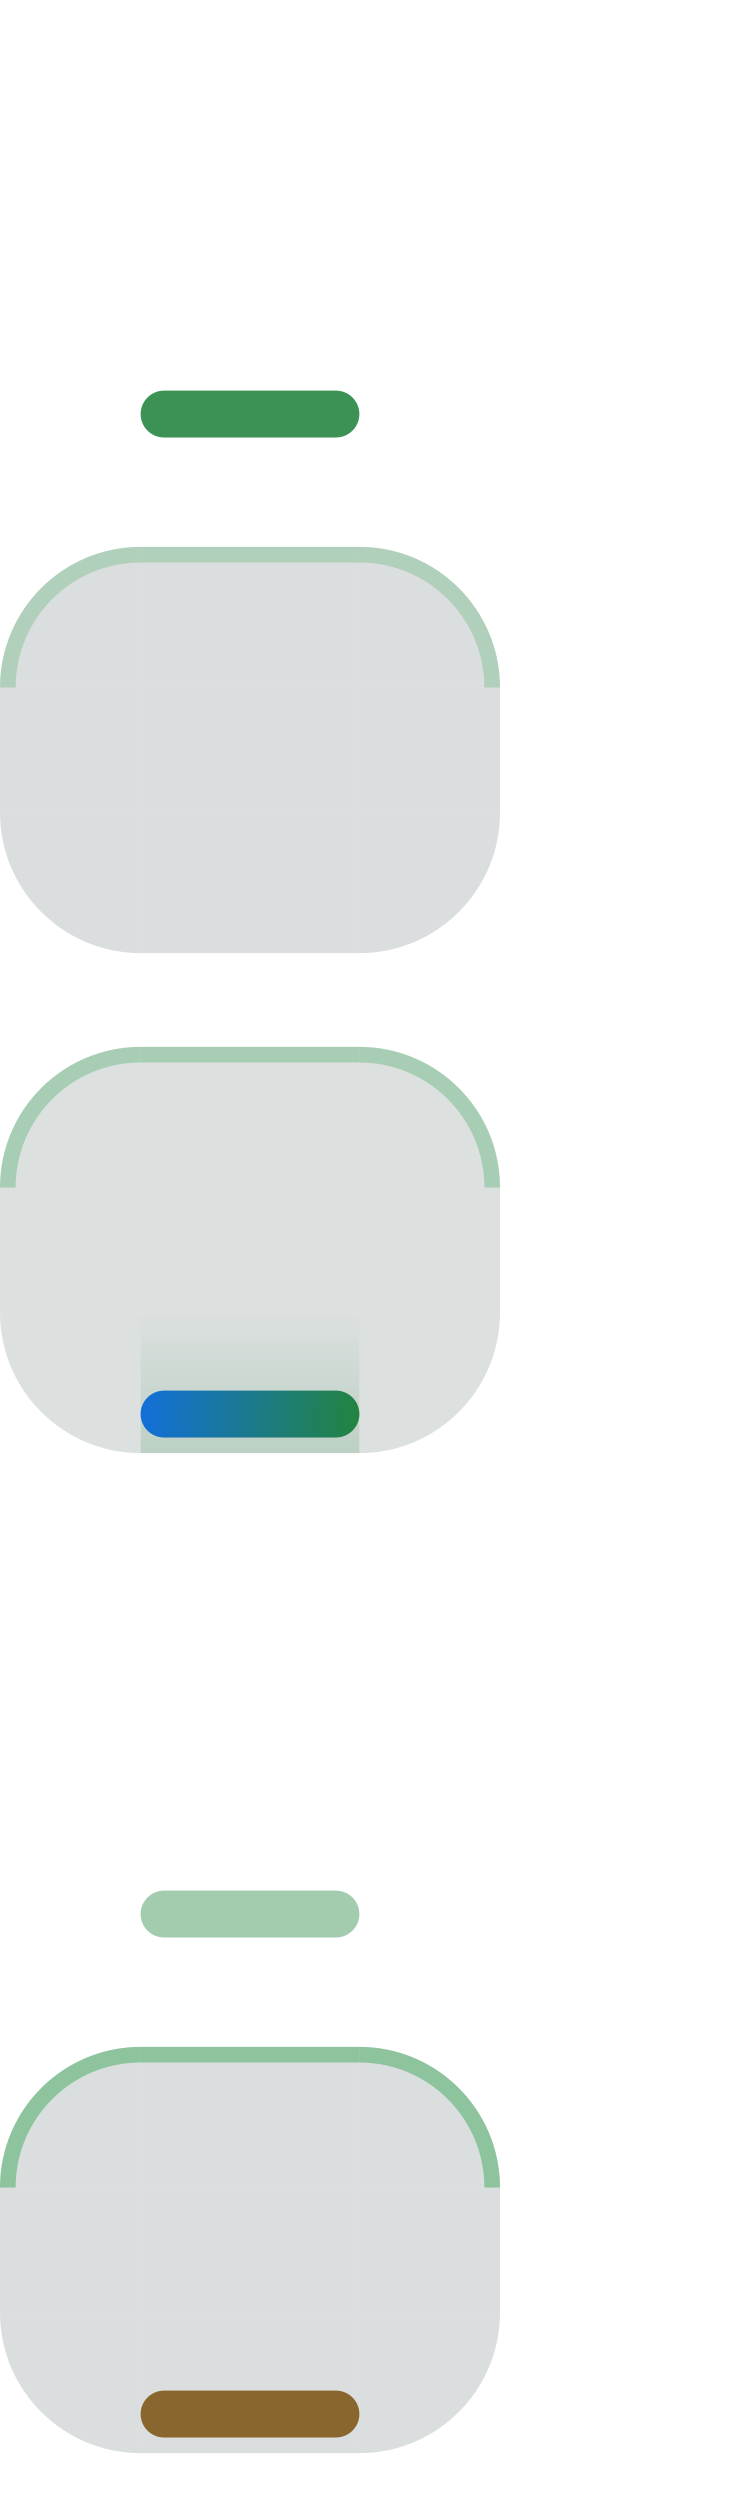
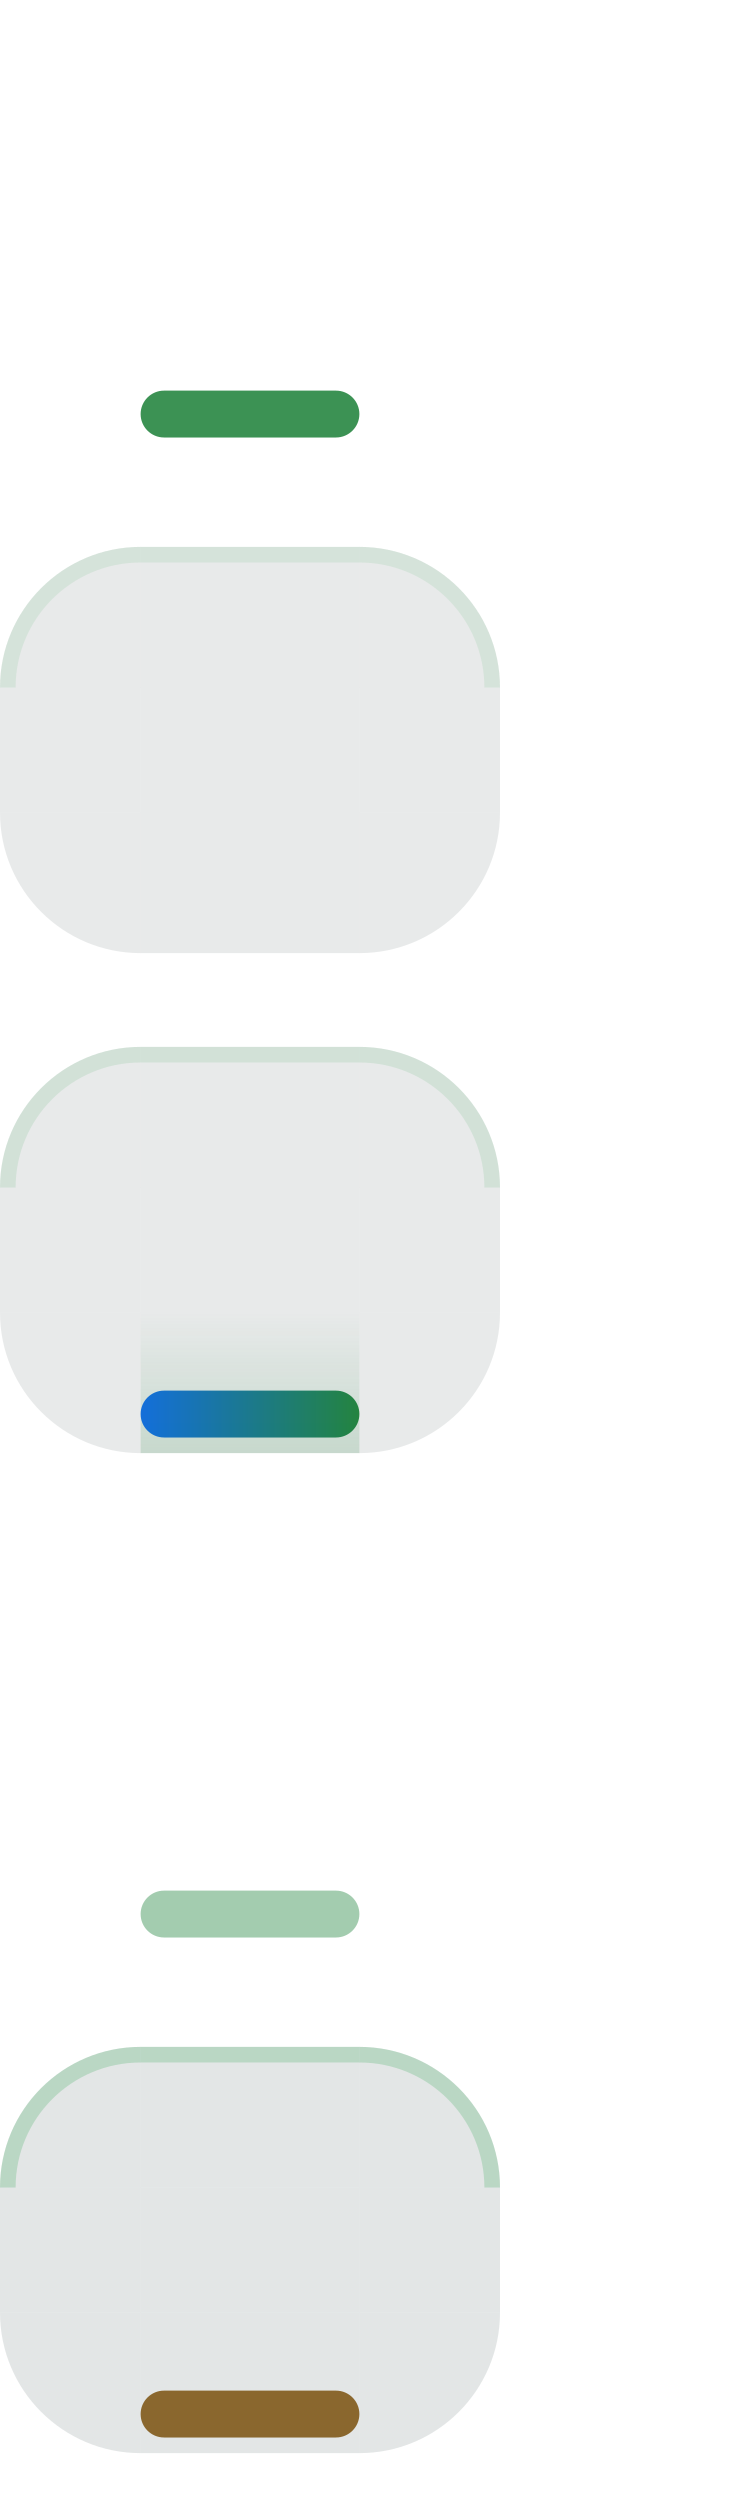
<svg xmlns="http://www.w3.org/2000/svg" width="48" height="160" viewBox="0 0 48 160">
  <style id="current-color-scheme" type="text/css">
    .ColorScheme-Background { color: #C4DED1; }
    .ColorScheme-Highlight  { color: #1A7F37; }
    .ColorScheme-Text       { color: #17302E; }
  </style>
  <defs>
    <linearGradient id="nova-accent" gradientUnits="userSpaceOnUse" x1="9" y1="0" x2="23" y2="0">
      <stop offset="0" stop-color="#0969DA" />
      <stop offset="1" stop-color="#1A7F37" />
    </linearGradient>
    <linearGradient id="nova-lift" gradientUnits="userSpaceOnUse" x1="0" y1="93" x2="0" y2="84">
      <stop offset="0" stop-color="#1A7F37" stop-opacity="0.9" />
      <stop offset="1" stop-color="#1A7F37" stop-opacity="0" />
    </linearGradient>
  </defs>
  <g id="normal-topleft">
    <path d="M0 12A9 9 0 0 1 9 3V12Z" fill="#17302E" fill-opacity="0.000" />
  </g>
  <g id="normal-top">
    <rect x="9" y="3" width="14" height="9" fill="#17302E" fill-opacity="0.000" />
  </g>
  <g id="normal-topright">
    <path d="M23 3A9 9 0 0 1 32 12H23Z" fill="#17302E" fill-opacity="0.000" />
  </g>
  <rect id="normal-left" x="0" y="12" width="9" height="8" fill="#17302E" fill-opacity="0.000" />
  <rect id="normal-center" x="9" y="12" width="14" height="8" fill="#17302E" fill-opacity="0.000" />
  <rect id="normal-right" x="23" y="12" width="9" height="8" fill="#17302E" fill-opacity="0.000" />
  <g id="normal-bottomleft">
    <path d="M0 20A9 9 0 0 0 9 29V20Z" fill="#17302E" fill-opacity="0.000" />
  </g>
  <g id="normal-bottom">
    <rect x="9" y="20" width="14" height="9" fill="#17302E" fill-opacity="0.000" />
    <rect x="9" y="25" width="14" height="3" rx="1.5" fill="#1A7F37" fill-opacity="0.850" />
  </g>
  <g id="normal-bottomright">
    <path d="M32 20A9 9 0 0 1 23 29V20Z" fill="#17302E" fill-opacity="0.000" />
  </g>
  <rect id="normal-hint-top-margin" x="36" y="0" width="3" height="3" fill="none" opacity="0" />
  <rect id="normal-hint-bottom-margin" x="36" y="6" width="3" height="3" fill="none" opacity="0" />
  <rect id="normal-hint-left-margin" x="41" y="0" width="3" height="3" fill="none" opacity="0" />
  <rect id="normal-hint-right-margin" x="41" y="6" width="3" height="3" fill="none" opacity="0" />
  <rect id="normal-hint-stretch-borders" x="36" y="12" width="4" height="4" fill="none" opacity="0" />
  <g id="hover-topleft">
-     <path d="M0 44A9 9 0 0 1 9 35V44Z" fill="#17302E" fill-opacity="0.160" />
-     <path d="M0 44A9 9 0 0 1 9 35V36A8 8 0 0 0 1 44Z" fill="#2DA44E" fill-opacity="0.240" />
+     <path d="M0 44A9 9 0 0 1 9 35V44Z" fill="#17302E" fill-opacity="0.100" />
+     <path d="M0 44A9 9 0 0 1 9 35V36A8 8 0 0 0 1 44Z" fill="#2DA44E" fill-opacity="0.100" />
  </g>
  <g id="hover-top">
-     <rect x="9" y="35" width="14" height="9" fill="#17302E" fill-opacity="0.160" />
-     <rect x="9" y="35" width="14" height="1" fill="#2DA44E" fill-opacity="0.240" />
+     <rect x="9" y="35" width="14" height="9" fill="#17302E" fill-opacity="0.100" />
+     <rect x="9" y="35" width="14" height="1" fill="#2DA44E" fill-opacity="0.100" />
  </g>
  <g id="hover-topright">
-     <path d="M23 35A9 9 0 0 1 32 44H23Z" fill="#17302E" fill-opacity="0.160" />
-     <path d="M23 35A9 9 0 0 1 32 44H31A8 8 0 0 0 23 36Z" fill="#2DA44E" fill-opacity="0.240" />
+     <path d="M23 35A9 9 0 0 1 32 44H23Z" fill="#17302E" fill-opacity="0.100" />
+     <path d="M23 35A9 9 0 0 1 32 44H31A8 8 0 0 0 23 36Z" fill="#2DA44E" fill-opacity="0.100" />
  </g>
-   <rect id="hover-left" x="0" y="44" width="9" height="8" fill="#17302E" fill-opacity="0.160" />
-   <rect id="hover-center" x="9" y="44" width="14" height="8" fill="#17302E" fill-opacity="0.160" />
-   <rect id="hover-right" x="23" y="44" width="9" height="8" fill="#17302E" fill-opacity="0.160" />
+   <rect id="hover-left" x="0" y="44" width="9" height="8" fill="#17302E" fill-opacity="0.100" />
+   <rect id="hover-center" x="9" y="44" width="14" height="8" fill="#17302E" fill-opacity="0.100" />
+   <rect id="hover-right" x="23" y="44" width="9" height="8" fill="#17302E" fill-opacity="0.100" />
  <g id="hover-bottomleft">
-     <path d="M0 52A9 9 0 0 0 9 61V52Z" fill="#17302E" fill-opacity="0.160" />
+     <path d="M0 52A9 9 0 0 0 9 61V52Z" fill="#17302E" fill-opacity="0.100" />
  </g>
  <g id="hover-bottom">
-     <rect x="9" y="52" width="14" height="9" fill="#17302E" fill-opacity="0.160" />
+     <rect x="9" y="52" width="14" height="9" fill="#17302E" fill-opacity="0.100" />
  </g>
  <g id="hover-bottomright">
-     <path d="M32 52A9 9 0 0 1 23 61V52Z" fill="#17302E" fill-opacity="0.160" />
+     <path d="M32 52A9 9 0 0 1 23 61V52Z" fill="#17302E" fill-opacity="0.100" />
  </g>
  <rect id="hover-hint-top-margin" x="36" y="32" width="3" height="3" fill="none" opacity="0" />
  <rect id="hover-hint-bottom-margin" x="36" y="38" width="3" height="3" fill="none" opacity="0" />
  <rect id="hover-hint-left-margin" x="41" y="32" width="3" height="3" fill="none" opacity="0" />
  <rect id="hover-hint-right-margin" x="41" y="38" width="3" height="3" fill="none" opacity="0" />
  <rect id="hover-hint-stretch-borders" x="36" y="44" width="4" height="4" fill="none" opacity="0" />
  <g id="focus-topleft">
-     <path d="M0 76A9 9 0 0 1 9 67V76Z" fill="#17302E" fill-opacity="0.150" />
-     <path d="M0 76A9 9 0 0 1 9 67V68A8 8 0 0 0 1 76Z" fill="#2DA44E" fill-opacity="0.300" />
+     <path d="M0 76A9 9 0 0 1 9 67V76Z" fill="#17302E" fill-opacity="0.100" />
+     <path d="M0 76A9 9 0 0 1 9 67V68A8 8 0 0 0 1 76Z" fill="#2DA44E" fill-opacity="0.120" />
  </g>
  <g id="focus-top">
-     <rect x="9" y="67" width="14" height="9" fill="#17302E" fill-opacity="0.150" />
-     <rect x="9" y="67" width="14" height="1" fill="#2DA44E" fill-opacity="0.300" />
+     <rect x="9" y="67" width="14" height="9" fill="#17302E" fill-opacity="0.100" />
+     <rect x="9" y="67" width="14" height="1" fill="#2DA44E" fill-opacity="0.120" />
  </g>
  <g id="focus-topright">
-     <path d="M23 67A9 9 0 0 1 32 76H23Z" fill="#17302E" fill-opacity="0.150" />
-     <path d="M23 67A9 9 0 0 1 32 76H31A8 8 0 0 0 23 68Z" fill="#2DA44E" fill-opacity="0.300" />
+     <path d="M23 67A9 9 0 0 1 32 76H23Z" fill="#17302E" fill-opacity="0.100" />
+     <path d="M23 67A9 9 0 0 1 32 76H31A8 8 0 0 0 23 68Z" fill="#2DA44E" fill-opacity="0.120" />
  </g>
-   <rect id="focus-left" x="0" y="76" width="9" height="8" fill="#17302E" fill-opacity="0.150" />
-   <rect id="focus-center" x="9" y="76" width="14" height="8" fill="#17302E" fill-opacity="0.150" />
-   <rect id="focus-right" x="23" y="76" width="9" height="8" fill="#17302E" fill-opacity="0.150" />
+   <rect id="focus-left" x="0" y="76" width="9" height="8" fill="#17302E" fill-opacity="0.100" />
+   <rect id="focus-center" x="9" y="76" width="14" height="8" fill="#17302E" fill-opacity="0.100" />
+   <rect id="focus-right" x="23" y="76" width="9" height="8" fill="#17302E" fill-opacity="0.100" />
  <g id="focus-bottomleft">
-     <path d="M0 84A9 9 0 0 0 9 93V84Z" fill="#17302E" fill-opacity="0.150" />
+     <path d="M0 84A9 9 0 0 0 9 93V84Z" fill="#17302E" fill-opacity="0.100" />
  </g>
  <g id="focus-bottom">
-     <rect x="9" y="84" width="14" height="9" fill="#17302E" fill-opacity="0.150" />
+     <rect x="9" y="84" width="14" height="9" fill="#17302E" fill-opacity="0.100" />
    <rect x="9" y="84" width="14" height="9" fill="url(#nova-lift)" fill-opacity="0.180" />
    <rect x="9" y="89" width="14" height="3" rx="1.5" fill="url(#nova-accent)" fill-opacity="0.950" />
  </g>
  <g id="focus-bottomright">
-     <path d="M32 84A9 9 0 0 1 23 93V84Z" fill="#17302E" fill-opacity="0.150" />
+     <path d="M32 84A9 9 0 0 1 23 93V84Z" fill="#17302E" fill-opacity="0.100" />
  </g>
  <rect id="focus-hint-top-margin" x="36" y="64" width="3" height="3" fill="none" opacity="0" />
  <rect id="focus-hint-bottom-margin" x="36" y="70" width="3" height="3" fill="none" opacity="0" />
  <rect id="focus-hint-left-margin" x="41" y="64" width="3" height="3" fill="none" opacity="0" />
  <rect id="focus-hint-right-margin" x="41" y="70" width="3" height="3" fill="none" opacity="0" />
  <rect id="focus-hint-stretch-borders" x="36" y="76" width="4" height="4" fill="none" opacity="0" />
  <g id="minimized-topleft">
    <path d="M0 108A9 9 0 0 1 9 99V108Z" fill="#17302E" fill-opacity="0.000" />
  </g>
  <g id="minimized-top">
    <rect x="9" y="99" width="14" height="9" fill="#17302E" fill-opacity="0.000" />
  </g>
  <g id="minimized-topright">
    <path d="M23 99A9 9 0 0 1 32 108H23Z" fill="#17302E" fill-opacity="0.000" />
  </g>
  <rect id="minimized-left" x="0" y="108" width="9" height="8" fill="#17302E" fill-opacity="0.000" />
  <rect id="minimized-center" x="9" y="108" width="14" height="8" fill="#17302E" fill-opacity="0.000" />
  <rect id="minimized-right" x="23" y="108" width="9" height="8" fill="#17302E" fill-opacity="0.000" />
  <g id="minimized-bottomleft">
    <path d="M0 116A9 9 0 0 0 9 125V116Z" fill="#17302E" fill-opacity="0.000" />
  </g>
  <g id="minimized-bottom">
    <rect x="9" y="116" width="14" height="9" fill="#17302E" fill-opacity="0.000" />
    <rect x="9" y="121" width="14" height="3" rx="1.5" fill="#1A7F37" fill-opacity="0.400" />
  </g>
  <g id="minimized-bottomright">
    <path d="M32 116A9 9 0 0 1 23 125V116Z" fill="#17302E" fill-opacity="0.000" />
  </g>
  <rect id="minimized-hint-top-margin" x="36" y="96" width="3" height="3" fill="none" opacity="0" />
  <rect id="minimized-hint-bottom-margin" x="36" y="102" width="3" height="3" fill="none" opacity="0" />
  <rect id="minimized-hint-left-margin" x="41" y="96" width="3" height="3" fill="none" opacity="0" />
  <rect id="minimized-hint-right-margin" x="41" y="102" width="3" height="3" fill="none" opacity="0" />
  <rect id="minimized-hint-stretch-borders" x="36" y="108" width="4" height="4" fill="none" opacity="0" />
  <g id="attention-topleft">
-     <path d="M0 140A9 9 0 0 1 9 131V140Z" fill="#17302E" fill-opacity="0.160" />
-     <path d="M0 140A9 9 0 0 1 9 131V132A8 8 0 0 0 1 140Z" fill="#2DA44E" fill-opacity="0.440" />
+     <path d="M0 140A9 9 0 0 1 9 131V140Z" fill="#17302E" fill-opacity="0.120" />
+     <path d="M0 140A9 9 0 0 1 9 131V132A8 8 0 0 0 1 140Z" fill="#2DA44E" fill-opacity="0.220" />
  </g>
  <g id="attention-top">
-     <rect x="9" y="131" width="14" height="9" fill="#17302E" fill-opacity="0.160" />
-     <rect x="9" y="131" width="14" height="1" fill="#2DA44E" fill-opacity="0.440" />
+     <rect x="9" y="131" width="14" height="9" fill="#17302E" fill-opacity="0.120" />
+     <rect x="9" y="131" width="14" height="1" fill="#2DA44E" fill-opacity="0.220" />
  </g>
  <g id="attention-topright">
-     <path d="M23 131A9 9 0 0 1 32 140H23Z" fill="#17302E" fill-opacity="0.160" />
-     <path d="M23 131A9 9 0 0 1 32 140H31A8 8 0 0 0 23 132Z" fill="#2DA44E" fill-opacity="0.440" />
+     <path d="M23 131A9 9 0 0 1 32 140H23Z" fill="#17302E" fill-opacity="0.120" />
+     <path d="M23 131A9 9 0 0 1 32 140H31A8 8 0 0 0 23 132Z" fill="#2DA44E" fill-opacity="0.220" />
  </g>
-   <rect id="attention-left" x="0" y="140" width="9" height="8" fill="#17302E" fill-opacity="0.160" />
-   <rect id="attention-center" x="9" y="140" width="14" height="8" fill="#17302E" fill-opacity="0.160" />
-   <rect id="attention-right" x="23" y="140" width="9" height="8" fill="#17302E" fill-opacity="0.160" />
+   <rect id="attention-left" x="0" y="140" width="9" height="8" fill="#17302E" fill-opacity="0.120" />
+   <rect id="attention-center" x="9" y="140" width="14" height="8" fill="#17302E" fill-opacity="0.120" />
+   <rect id="attention-right" x="23" y="140" width="9" height="8" fill="#17302E" fill-opacity="0.120" />
  <g id="attention-bottomleft">
-     <path d="M0 148A9 9 0 0 0 9 157V148Z" fill="#17302E" fill-opacity="0.160" />
+     <path d="M0 148A9 9 0 0 0 9 157V148Z" fill="#17302E" fill-opacity="0.120" />
  </g>
  <g id="attention-bottom">
-     <rect x="9" y="148" width="14" height="9" fill="#17302E" fill-opacity="0.160" />
+     <rect x="9" y="148" width="14" height="9" fill="#17302E" fill-opacity="0.120" />
    <rect x="9" y="153" width="14" height="3" rx="1.5" fill="#7B520F" fill-opacity="0.850" />
  </g>
  <g id="attention-bottomright">
-     <path d="M32 148A9 9 0 0 1 23 157V148Z" fill="#17302E" fill-opacity="0.160" />
+     <path d="M32 148A9 9 0 0 1 23 157V148Z" fill="#17302E" fill-opacity="0.120" />
  </g>
  <rect id="attention-hint-top-margin" x="36" y="128" width="3" height="3" fill="none" opacity="0" />
  <rect id="attention-hint-bottom-margin" x="36" y="134" width="3" height="3" fill="none" opacity="0" />
  <rect id="attention-hint-left-margin" x="41" y="128" width="3" height="3" fill="none" opacity="0" />
  <rect id="attention-hint-right-margin" x="41" y="134" width="3" height="3" fill="none" opacity="0" />
  <rect id="attention-hint-stretch-borders" x="36" y="140" width="4" height="4" fill="none" opacity="0" />
</svg>
